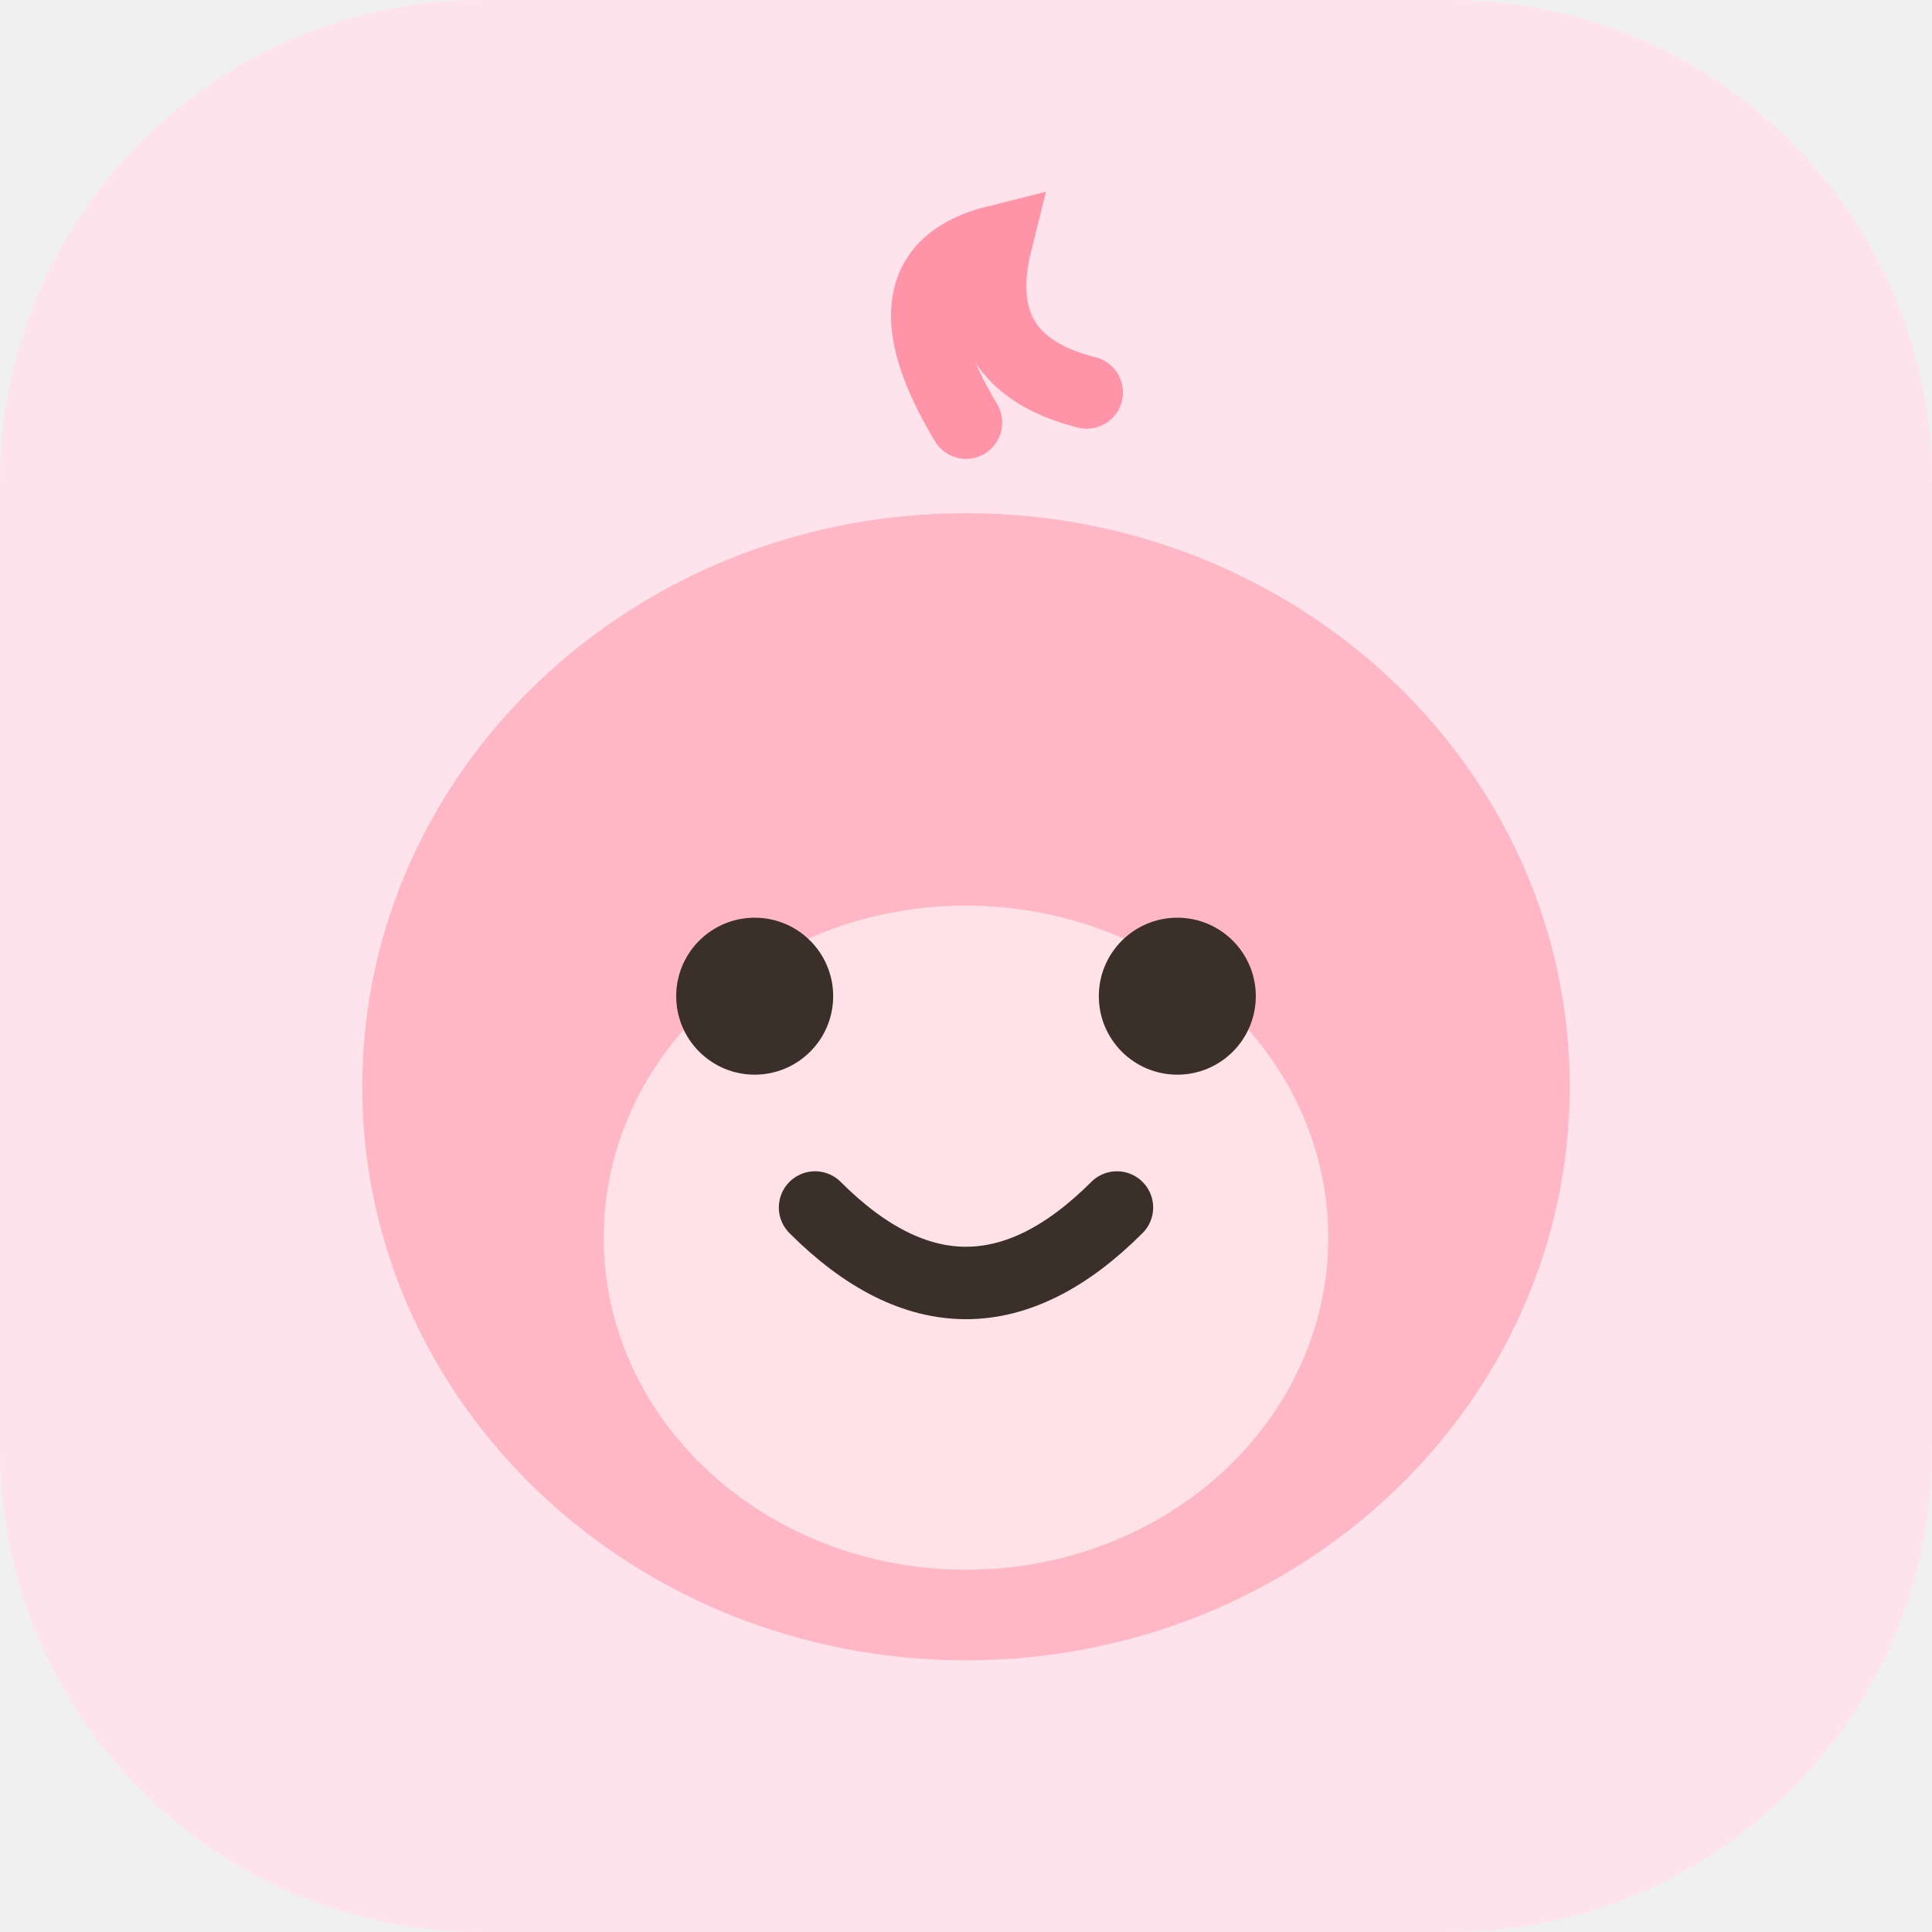
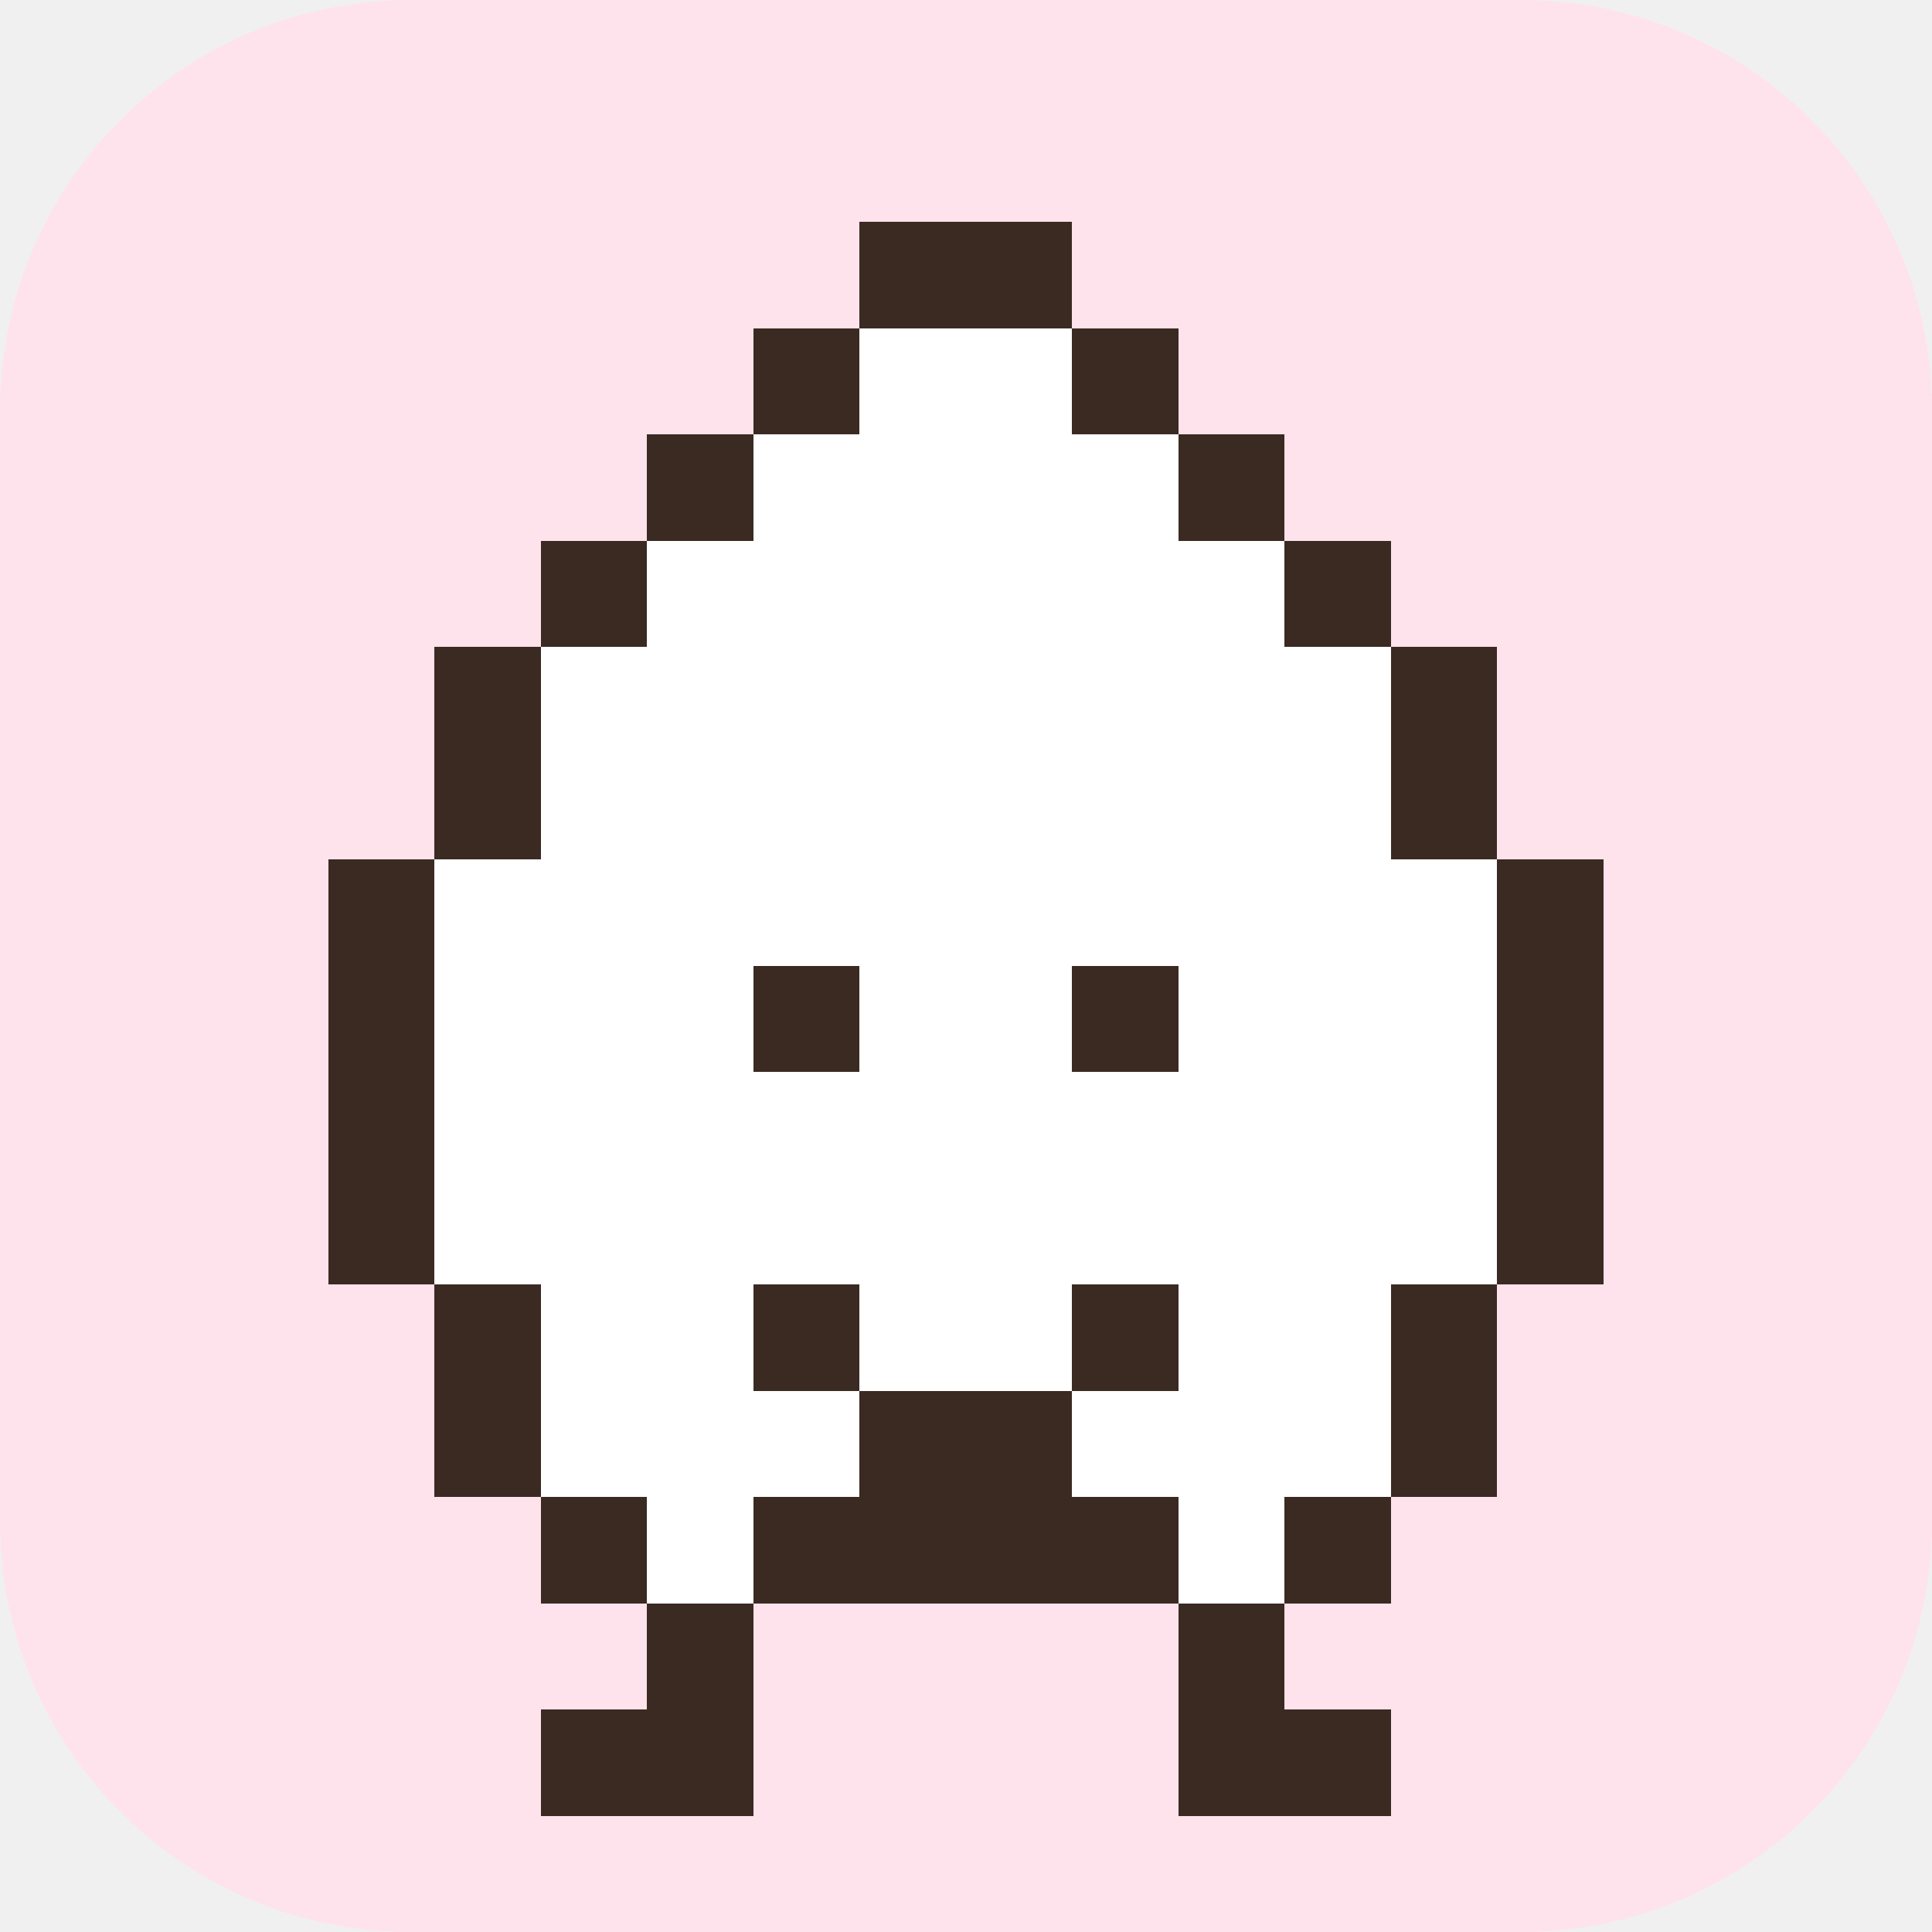
- <svg xmlns="http://www.w3.org/2000/svg" viewBox="0 0 64 64">
-   <rect width="64" height="64" rx="16" fill="#FFE3EC" />
-   <path d="M32 14 q-3 -5 1 -6 q-1 4 3 5" stroke="#FF94A9" stroke-width="2.4" fill="none" stroke-linecap="round" />
-   <ellipse cx="32" cy="36" rx="20" ry="19" fill="#FFB7C5" />
-   <ellipse cx="32" cy="41" rx="12" ry="11" fill="#ffffff" opacity="0.6" />
-   <circle cx="25" cy="33" r="2.6" fill="#3B2F2A" />
-   <circle cx="39" cy="33" r="2.6" fill="#3B2F2A" />
-   <path d="M27 40 q5 5 10 0" stroke="#3B2F2A" stroke-width="2.4" fill="none" stroke-linecap="round" />
+ <svg xmlns="http://www.w3.org/2000/svg" viewBox="0 0 16 16" shape-rendering="crispEdges">
+   <rect width="16" height="16" rx="3.4" fill="#FFE3EC" />
+   <rect x="7.120" y="1.840" width="0.88" height="0.88" fill="#3A2A22" />
+   <rect x="8.000" y="1.840" width="0.88" height="0.88" fill="#3A2A22" />
+   <rect x="6.240" y="2.720" width="0.88" height="0.88" fill="#3A2A22" />
+   <rect x="7.120" y="2.720" width="0.88" height="0.88" fill="#FFFFFF" />
+   <rect x="8.000" y="2.720" width="0.88" height="0.88" fill="#FFFFFF" />
+   <rect x="8.880" y="2.720" width="0.88" height="0.88" fill="#3A2A22" />
+   <rect x="5.360" y="3.600" width="0.88" height="0.88" fill="#3A2A22" />
+   <rect x="6.240" y="3.600" width="0.88" height="0.88" fill="#FFFFFF" />
+   <rect x="7.120" y="3.600" width="0.88" height="0.88" fill="#FFFFFF" />
+   <rect x="8.000" y="3.600" width="0.88" height="0.88" fill="#FFFFFF" />
+   <rect x="8.880" y="3.600" width="0.88" height="0.88" fill="#FFFFFF" />
+   <rect x="9.760" y="3.600" width="0.88" height="0.88" fill="#3A2A22" />
+   <rect x="4.480" y="4.480" width="0.88" height="0.88" fill="#3A2A22" />
+   <rect x="5.360" y="4.480" width="0.88" height="0.88" fill="#FFFFFF" />
+   <rect x="6.240" y="4.480" width="0.88" height="0.88" fill="#FFFFFF" />
+   <rect x="7.120" y="4.480" width="0.88" height="0.88" fill="#FFFFFF" />
+   <rect x="8.000" y="4.480" width="0.88" height="0.88" fill="#FFFFFF" />
+   <rect x="8.880" y="4.480" width="0.88" height="0.88" fill="#FFFFFF" />
+   <rect x="9.760" y="4.480" width="0.88" height="0.88" fill="#FFFFFF" />
+   <rect x="10.640" y="4.480" width="0.88" height="0.88" fill="#3A2A22" />
+   <rect x="3.600" y="5.360" width="0.88" height="0.88" fill="#3A2A22" />
+   <rect x="4.480" y="5.360" width="0.88" height="0.88" fill="#FFFFFF" />
+   <rect x="5.360" y="5.360" width="0.88" height="0.88" fill="#FFFFFF" />
+   <rect x="6.240" y="5.360" width="0.88" height="0.88" fill="#FFFFFF" />
+   <rect x="7.120" y="5.360" width="0.88" height="0.88" fill="#FFFFFF" />
+   <rect x="8.000" y="5.360" width="0.88" height="0.88" fill="#FFFFFF" />
+   <rect x="8.880" y="5.360" width="0.88" height="0.88" fill="#FFFFFF" />
+   <rect x="9.760" y="5.360" width="0.88" height="0.88" fill="#FFFFFF" />
+   <rect x="10.640" y="5.360" width="0.88" height="0.88" fill="#FFFFFF" />
+   <rect x="11.520" y="5.360" width="0.88" height="0.88" fill="#3A2A22" />
+   <rect x="3.600" y="6.240" width="0.88" height="0.88" fill="#3A2A22" />
+   <rect x="4.480" y="6.240" width="0.88" height="0.88" fill="#FFFFFF" />
+   <rect x="5.360" y="6.240" width="0.88" height="0.88" fill="#FFFFFF" />
+   <rect x="6.240" y="6.240" width="0.88" height="0.88" fill="#FFFFFF" />
+   <rect x="7.120" y="6.240" width="0.88" height="0.88" fill="#FFFFFF" />
+   <rect x="8.000" y="6.240" width="0.88" height="0.88" fill="#FFFFFF" />
+   <rect x="8.880" y="6.240" width="0.88" height="0.88" fill="#FFFFFF" />
+   <rect x="9.760" y="6.240" width="0.88" height="0.88" fill="#FFFFFF" />
+   <rect x="10.640" y="6.240" width="0.88" height="0.88" fill="#FFFFFF" />
+   <rect x="11.520" y="6.240" width="0.88" height="0.88" fill="#3A2A22" />
+   <rect x="2.720" y="7.120" width="0.88" height="0.88" fill="#3A2A22" />
+   <rect x="3.600" y="7.120" width="0.88" height="0.88" fill="#FFFFFF" />
+   <rect x="4.480" y="7.120" width="0.88" height="0.88" fill="#FFFFFF" />
+   <rect x="5.360" y="7.120" width="0.88" height="0.88" fill="#FFFFFF" />
+   <rect x="6.240" y="7.120" width="0.88" height="0.88" fill="#FFFFFF" />
+   <rect x="7.120" y="7.120" width="0.88" height="0.88" fill="#FFFFFF" />
+   <rect x="8.000" y="7.120" width="0.88" height="0.88" fill="#FFFFFF" />
+   <rect x="8.880" y="7.120" width="0.88" height="0.88" fill="#FFFFFF" />
+   <rect x="9.760" y="7.120" width="0.88" height="0.88" fill="#FFFFFF" />
+   <rect x="10.640" y="7.120" width="0.88" height="0.88" fill="#FFFFFF" />
+   <rect x="11.520" y="7.120" width="0.88" height="0.88" fill="#FFFFFF" />
+   <rect x="12.400" y="7.120" width="0.88" height="0.88" fill="#3A2A22" />
+   <rect x="2.720" y="8.000" width="0.88" height="0.88" fill="#3A2A22" />
+   <rect x="3.600" y="8.000" width="0.88" height="0.88" fill="#FFFFFF" />
+   <rect x="4.480" y="8.000" width="0.88" height="0.88" fill="#FFFFFF" />
+   <rect x="5.360" y="8.000" width="0.88" height="0.88" fill="#FFFFFF" />
+   <rect x="6.240" y="8.000" width="0.88" height="0.88" fill="#3A2A22" />
+   <rect x="7.120" y="8.000" width="0.88" height="0.88" fill="#FFFFFF" />
+   <rect x="8.000" y="8.000" width="0.88" height="0.88" fill="#FFFFFF" />
+   <rect x="8.880" y="8.000" width="0.88" height="0.88" fill="#3A2A22" />
+   <rect x="9.760" y="8.000" width="0.88" height="0.88" fill="#FFFFFF" />
+   <rect x="10.640" y="8.000" width="0.88" height="0.88" fill="#FFFFFF" />
+   <rect x="11.520" y="8.000" width="0.88" height="0.88" fill="#FFFFFF" />
+   <rect x="12.400" y="8.000" width="0.88" height="0.88" fill="#3A2A22" />
+   <rect x="2.720" y="8.880" width="0.88" height="0.88" fill="#3A2A22" />
+   <rect x="3.600" y="8.880" width="0.88" height="0.88" fill="#FFFFFF" />
+   <rect x="4.480" y="8.880" width="0.88" height="0.88" fill="#FFFFFF" />
+   <rect x="5.360" y="8.880" width="0.88" height="0.88" fill="#FFFFFF" />
+   <rect x="6.240" y="8.880" width="0.88" height="0.88" fill="#FFFFFF" />
+   <rect x="7.120" y="8.880" width="0.88" height="0.88" fill="#FFFFFF" />
+   <rect x="8.000" y="8.880" width="0.88" height="0.88" fill="#FFFFFF" />
+   <rect x="8.880" y="8.880" width="0.88" height="0.88" fill="#FFFFFF" />
+   <rect x="9.760" y="8.880" width="0.88" height="0.88" fill="#FFFFFF" />
+   <rect x="10.640" y="8.880" width="0.88" height="0.88" fill="#FFFFFF" />
+   <rect x="11.520" y="8.880" width="0.88" height="0.88" fill="#FFFFFF" />
+   <rect x="12.400" y="8.880" width="0.88" height="0.88" fill="#3A2A22" />
+   <rect x="2.720" y="9.760" width="0.88" height="0.88" fill="#3A2A22" />
+   <rect x="3.600" y="9.760" width="0.88" height="0.88" fill="#FFFFFF" />
+   <rect x="4.480" y="9.760" width="0.88" height="0.88" fill="#FFFFFF" />
+   <rect x="5.360" y="9.760" width="0.88" height="0.88" fill="#FFFFFF" />
+   <rect x="6.240" y="9.760" width="0.88" height="0.88" fill="#FFFFFF" />
+   <rect x="7.120" y="9.760" width="0.88" height="0.88" fill="#FFFFFF" />
+   <rect x="8.000" y="9.760" width="0.88" height="0.88" fill="#FFFFFF" />
+   <rect x="8.880" y="9.760" width="0.88" height="0.88" fill="#FFFFFF" />
+   <rect x="9.760" y="9.760" width="0.88" height="0.88" fill="#FFFFFF" />
+   <rect x="10.640" y="9.760" width="0.88" height="0.88" fill="#FFFFFF" />
+   <rect x="11.520" y="9.760" width="0.88" height="0.88" fill="#FFFFFF" />
+   <rect x="12.400" y="9.760" width="0.88" height="0.88" fill="#3A2A22" />
+   <rect x="3.600" y="10.640" width="0.88" height="0.88" fill="#3A2A22" />
+   <rect x="4.480" y="10.640" width="0.88" height="0.88" fill="#FFFFFF" />
+   <rect x="5.360" y="10.640" width="0.88" height="0.88" fill="#FFFFFF" />
+   <rect x="6.240" y="10.640" width="0.88" height="0.88" fill="#3A2A22" />
+   <rect x="7.120" y="10.640" width="0.88" height="0.88" fill="#FFFFFF" />
+   <rect x="8.000" y="10.640" width="0.88" height="0.88" fill="#FFFFFF" />
+   <rect x="8.880" y="10.640" width="0.88" height="0.88" fill="#3A2A22" />
+   <rect x="9.760" y="10.640" width="0.88" height="0.88" fill="#FFFFFF" />
+   <rect x="10.640" y="10.640" width="0.88" height="0.88" fill="#FFFFFF" />
+   <rect x="11.520" y="10.640" width="0.88" height="0.88" fill="#3A2A22" />
+   <rect x="3.600" y="11.520" width="0.88" height="0.88" fill="#3A2A22" />
+   <rect x="4.480" y="11.520" width="0.88" height="0.88" fill="#FFFFFF" />
+   <rect x="5.360" y="11.520" width="0.88" height="0.88" fill="#FFFFFF" />
+   <rect x="6.240" y="11.520" width="0.88" height="0.88" fill="#FFFFFF" />
+   <rect x="7.120" y="11.520" width="0.88" height="0.88" fill="#3A2A22" />
+   <rect x="8.000" y="11.520" width="0.88" height="0.88" fill="#3A2A22" />
+   <rect x="8.880" y="11.520" width="0.88" height="0.88" fill="#FFFFFF" />
+   <rect x="9.760" y="11.520" width="0.88" height="0.88" fill="#FFFFFF" />
+   <rect x="10.640" y="11.520" width="0.88" height="0.88" fill="#FFFFFF" />
+   <rect x="11.520" y="11.520" width="0.88" height="0.88" fill="#3A2A22" />
+   <rect x="4.480" y="12.400" width="0.88" height="0.88" fill="#3A2A22" />
+   <rect x="5.360" y="12.400" width="0.88" height="0.88" fill="#FFFFFF" />
+   <rect x="6.240" y="12.400" width="0.88" height="0.88" fill="#3A2A22" />
+   <rect x="7.120" y="12.400" width="0.88" height="0.88" fill="#3A2A22" />
+   <rect x="8.000" y="12.400" width="0.88" height="0.88" fill="#3A2A22" />
+   <rect x="8.880" y="12.400" width="0.88" height="0.88" fill="#3A2A22" />
+   <rect x="9.760" y="12.400" width="0.88" height="0.88" fill="#FFFFFF" />
+   <rect x="10.640" y="12.400" width="0.88" height="0.88" fill="#3A2A22" />
+   <rect x="5.360" y="13.280" width="0.88" height="0.88" fill="#3A2A22" />
+   <rect x="9.760" y="13.280" width="0.88" height="0.88" fill="#3A2A22" />
+   <rect x="4.480" y="14.160" width="0.88" height="0.88" fill="#3A2A22" />
+   <rect x="5.360" y="14.160" width="0.88" height="0.88" fill="#3A2A22" />
+   <rect x="9.760" y="14.160" width="0.88" height="0.88" fill="#3A2A22" />
+   <rect x="10.640" y="14.160" width="0.88" height="0.88" fill="#3A2A22" />
</svg>
